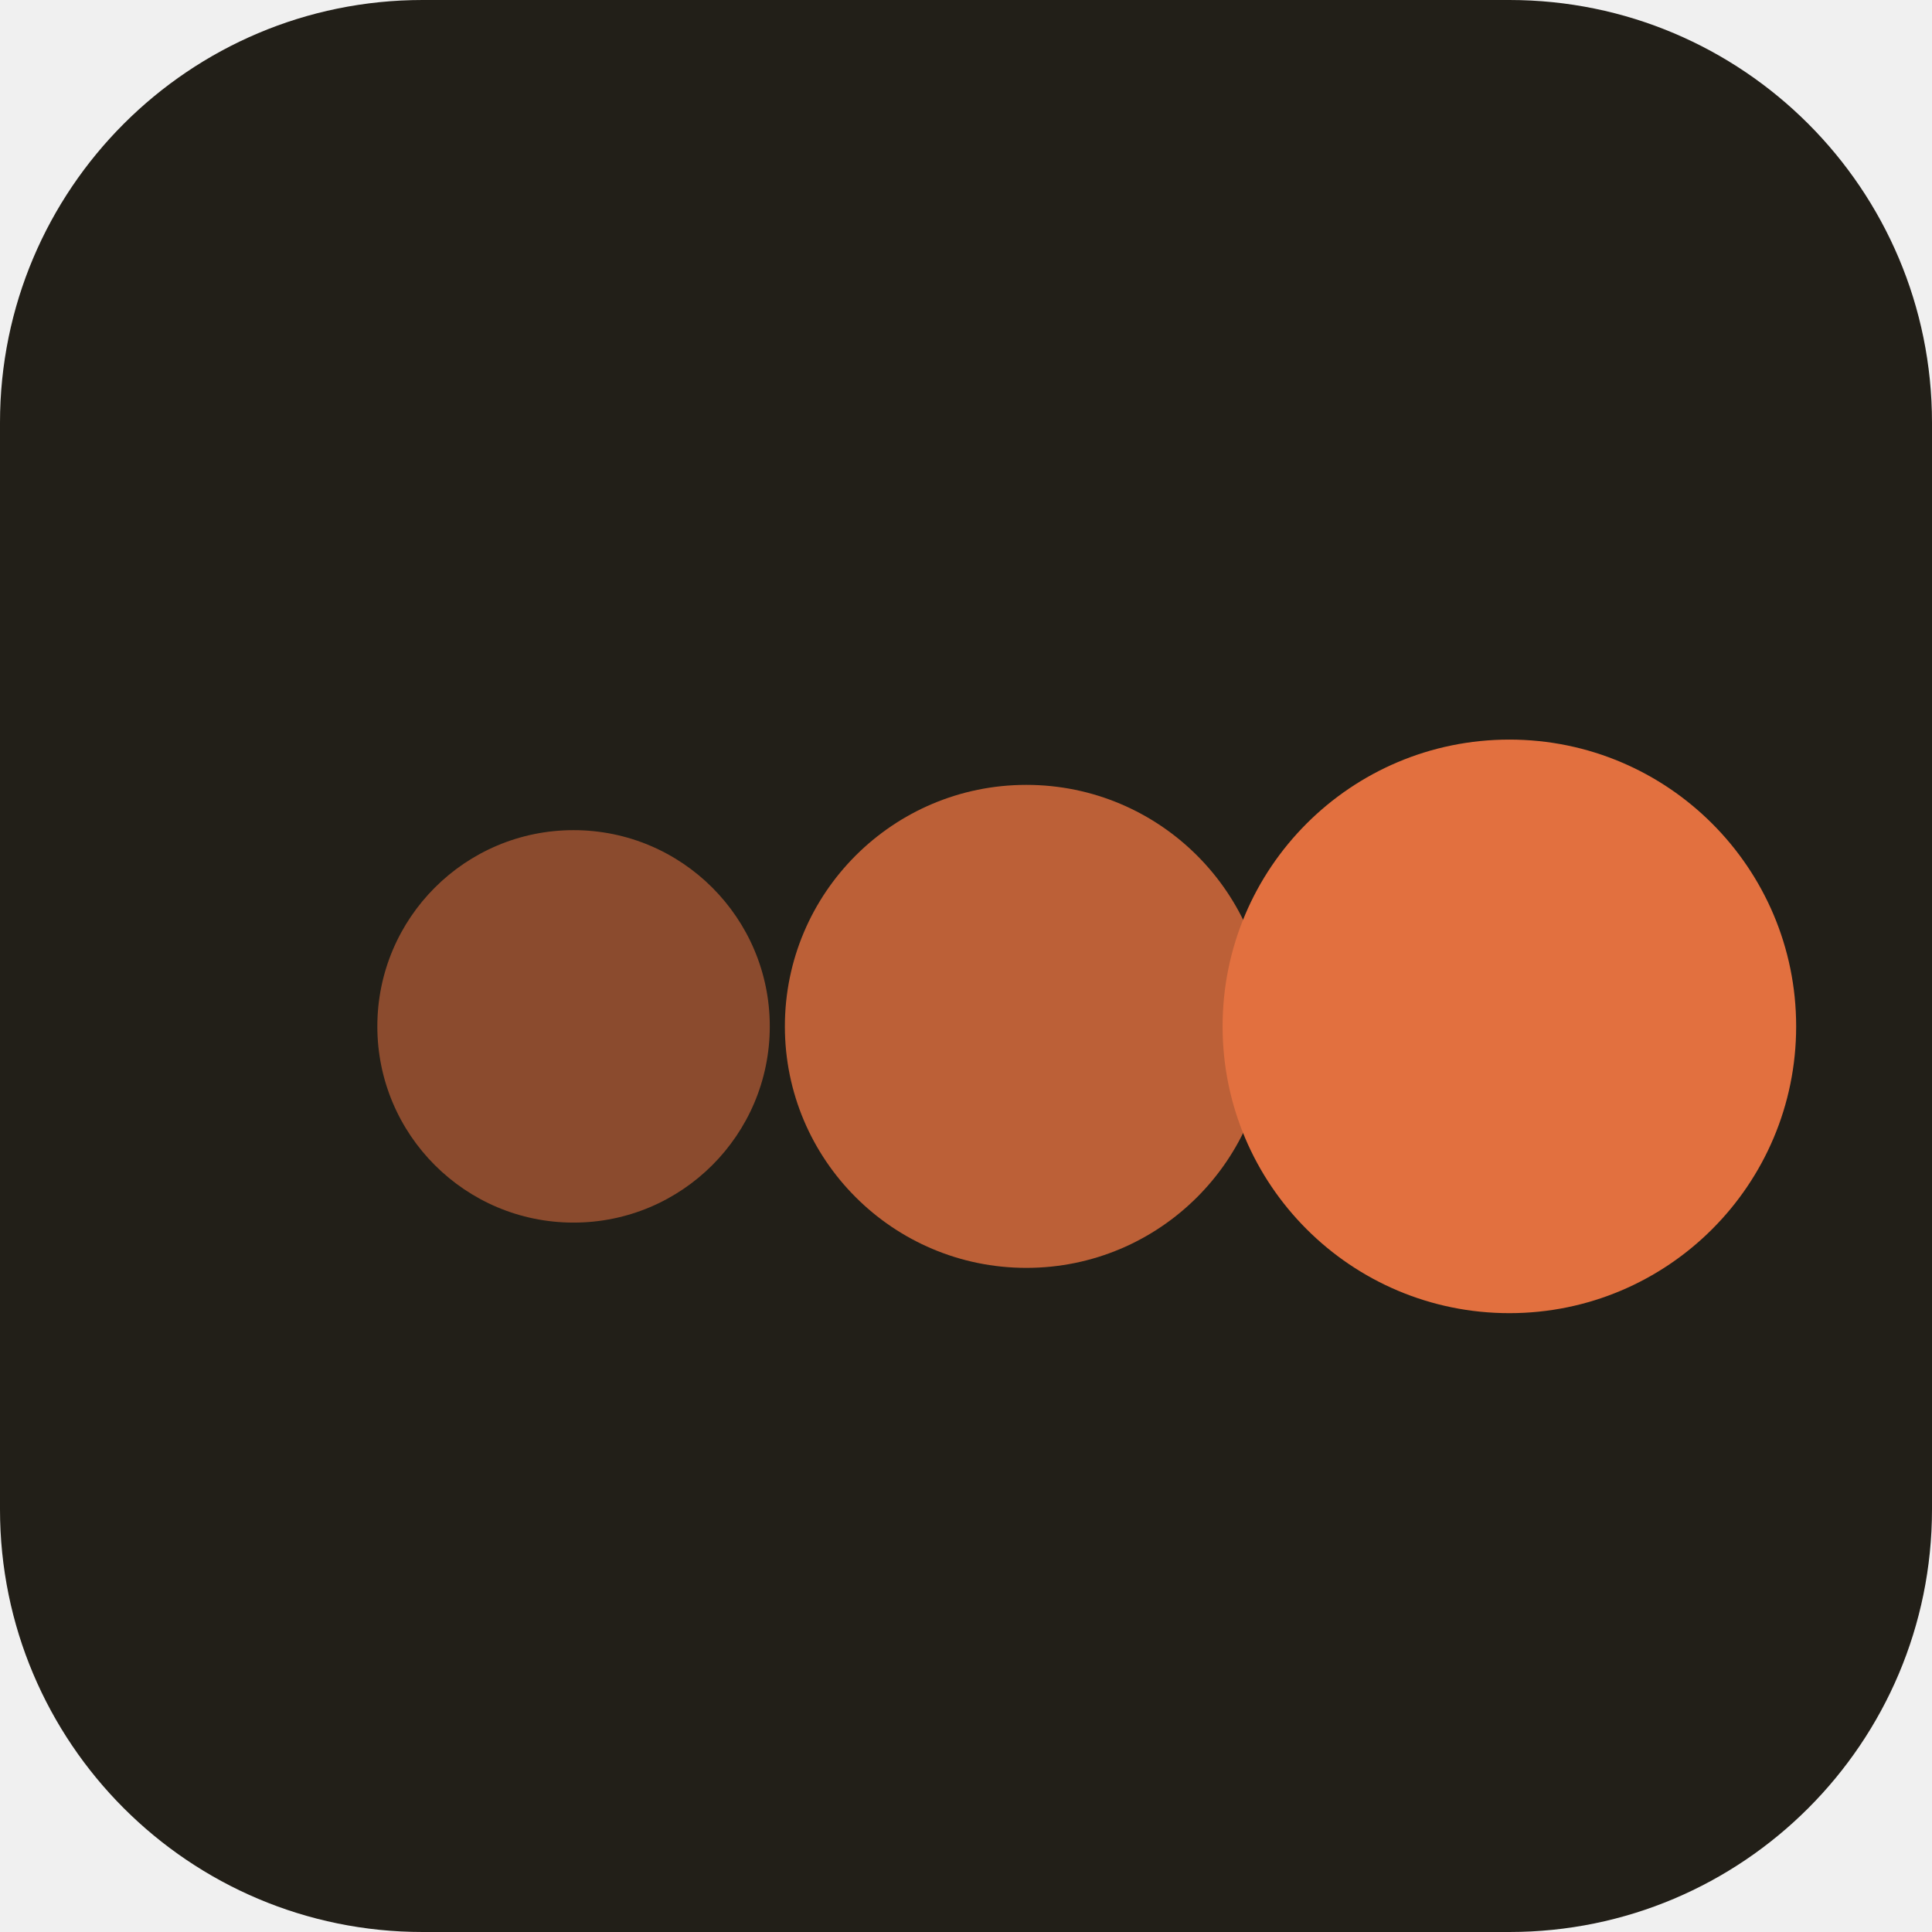
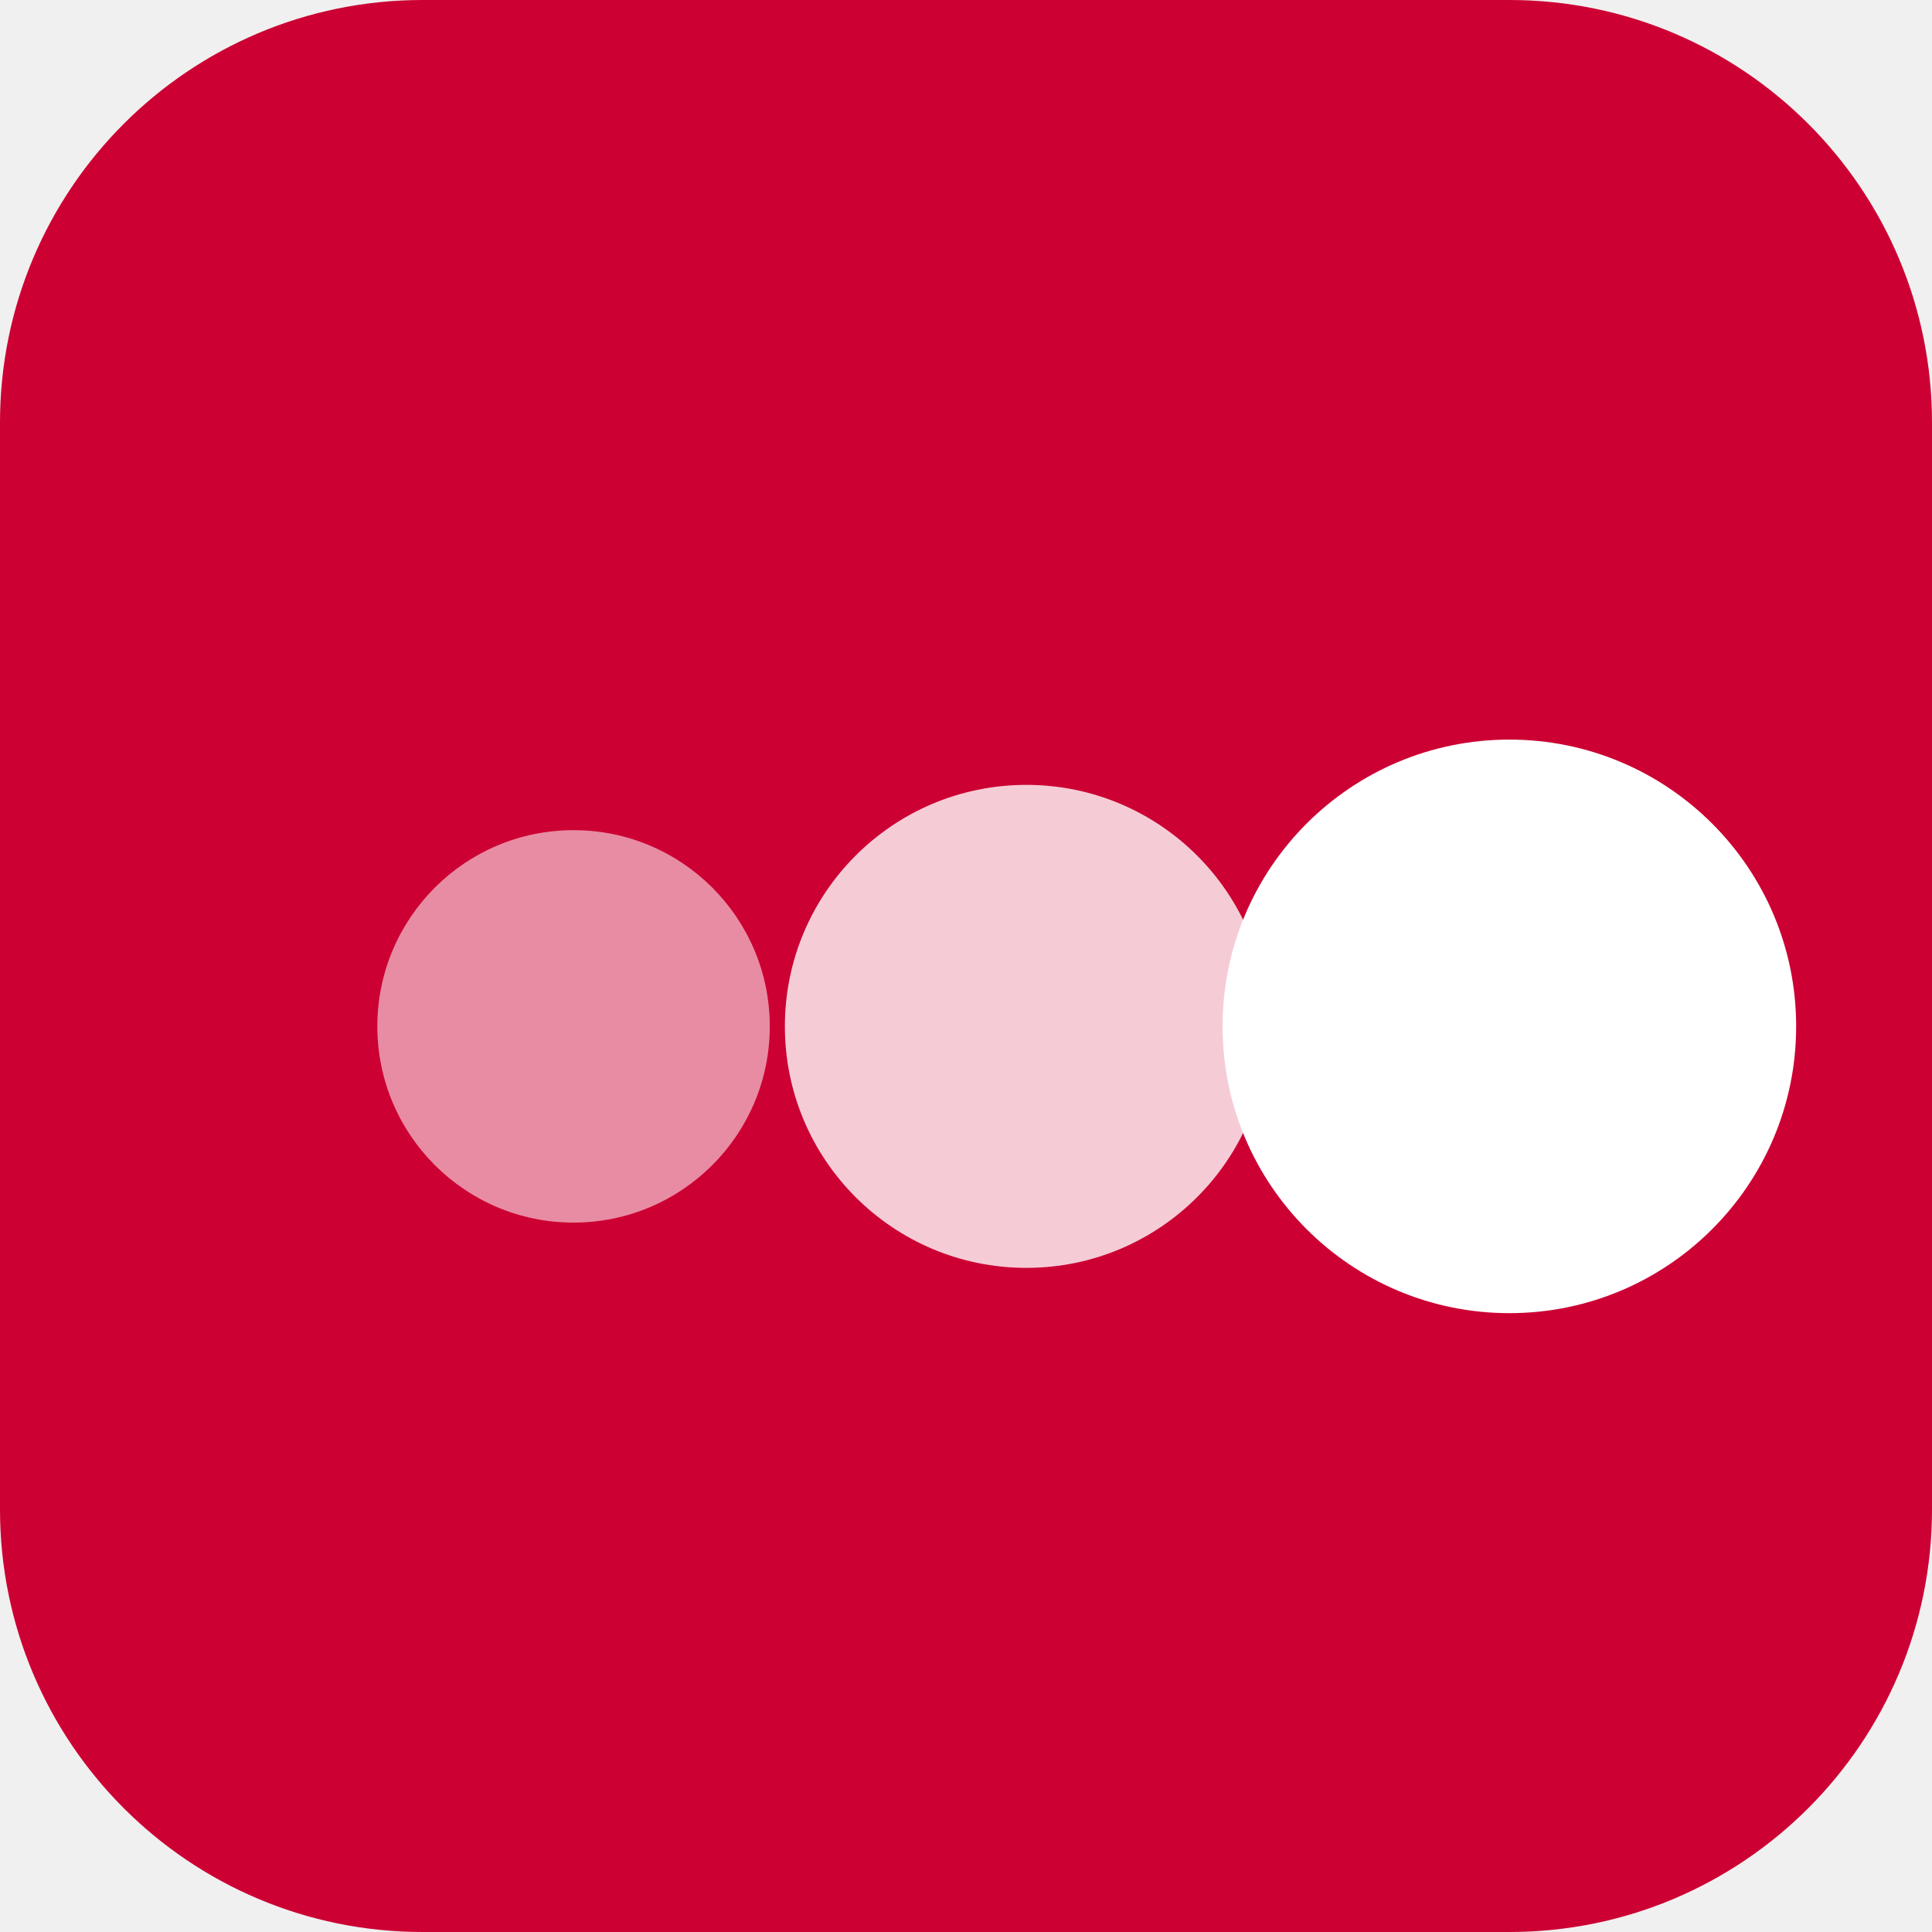
<svg xmlns="http://www.w3.org/2000/svg" width="64" height="64" viewBox="0 0 64 64">
-   <rect width="64" height="64" rx="14" fill="#221f18" />
-   <circle cx="19" cy="34" r="6.5" fill="#e2703f" opacity="0.55" />
-   <circle cx="34" cy="34" r="8" fill="#e2703f" opacity="0.8" />
-   <circle cx="50" cy="34" r="9.5" fill="#e2703f" />
+   <rect width="64" height="64" rx="14" fill="#cc0033" />
+   <circle cx="19" cy="34" r="6.5" fill="#ffffff" opacity="0.55" />
+   <circle cx="34" cy="34" r="8" fill="#ffffff" opacity="0.8" />
+   <circle cx="50" cy="34" r="9.5" fill="#ffffff" />
</svg>
